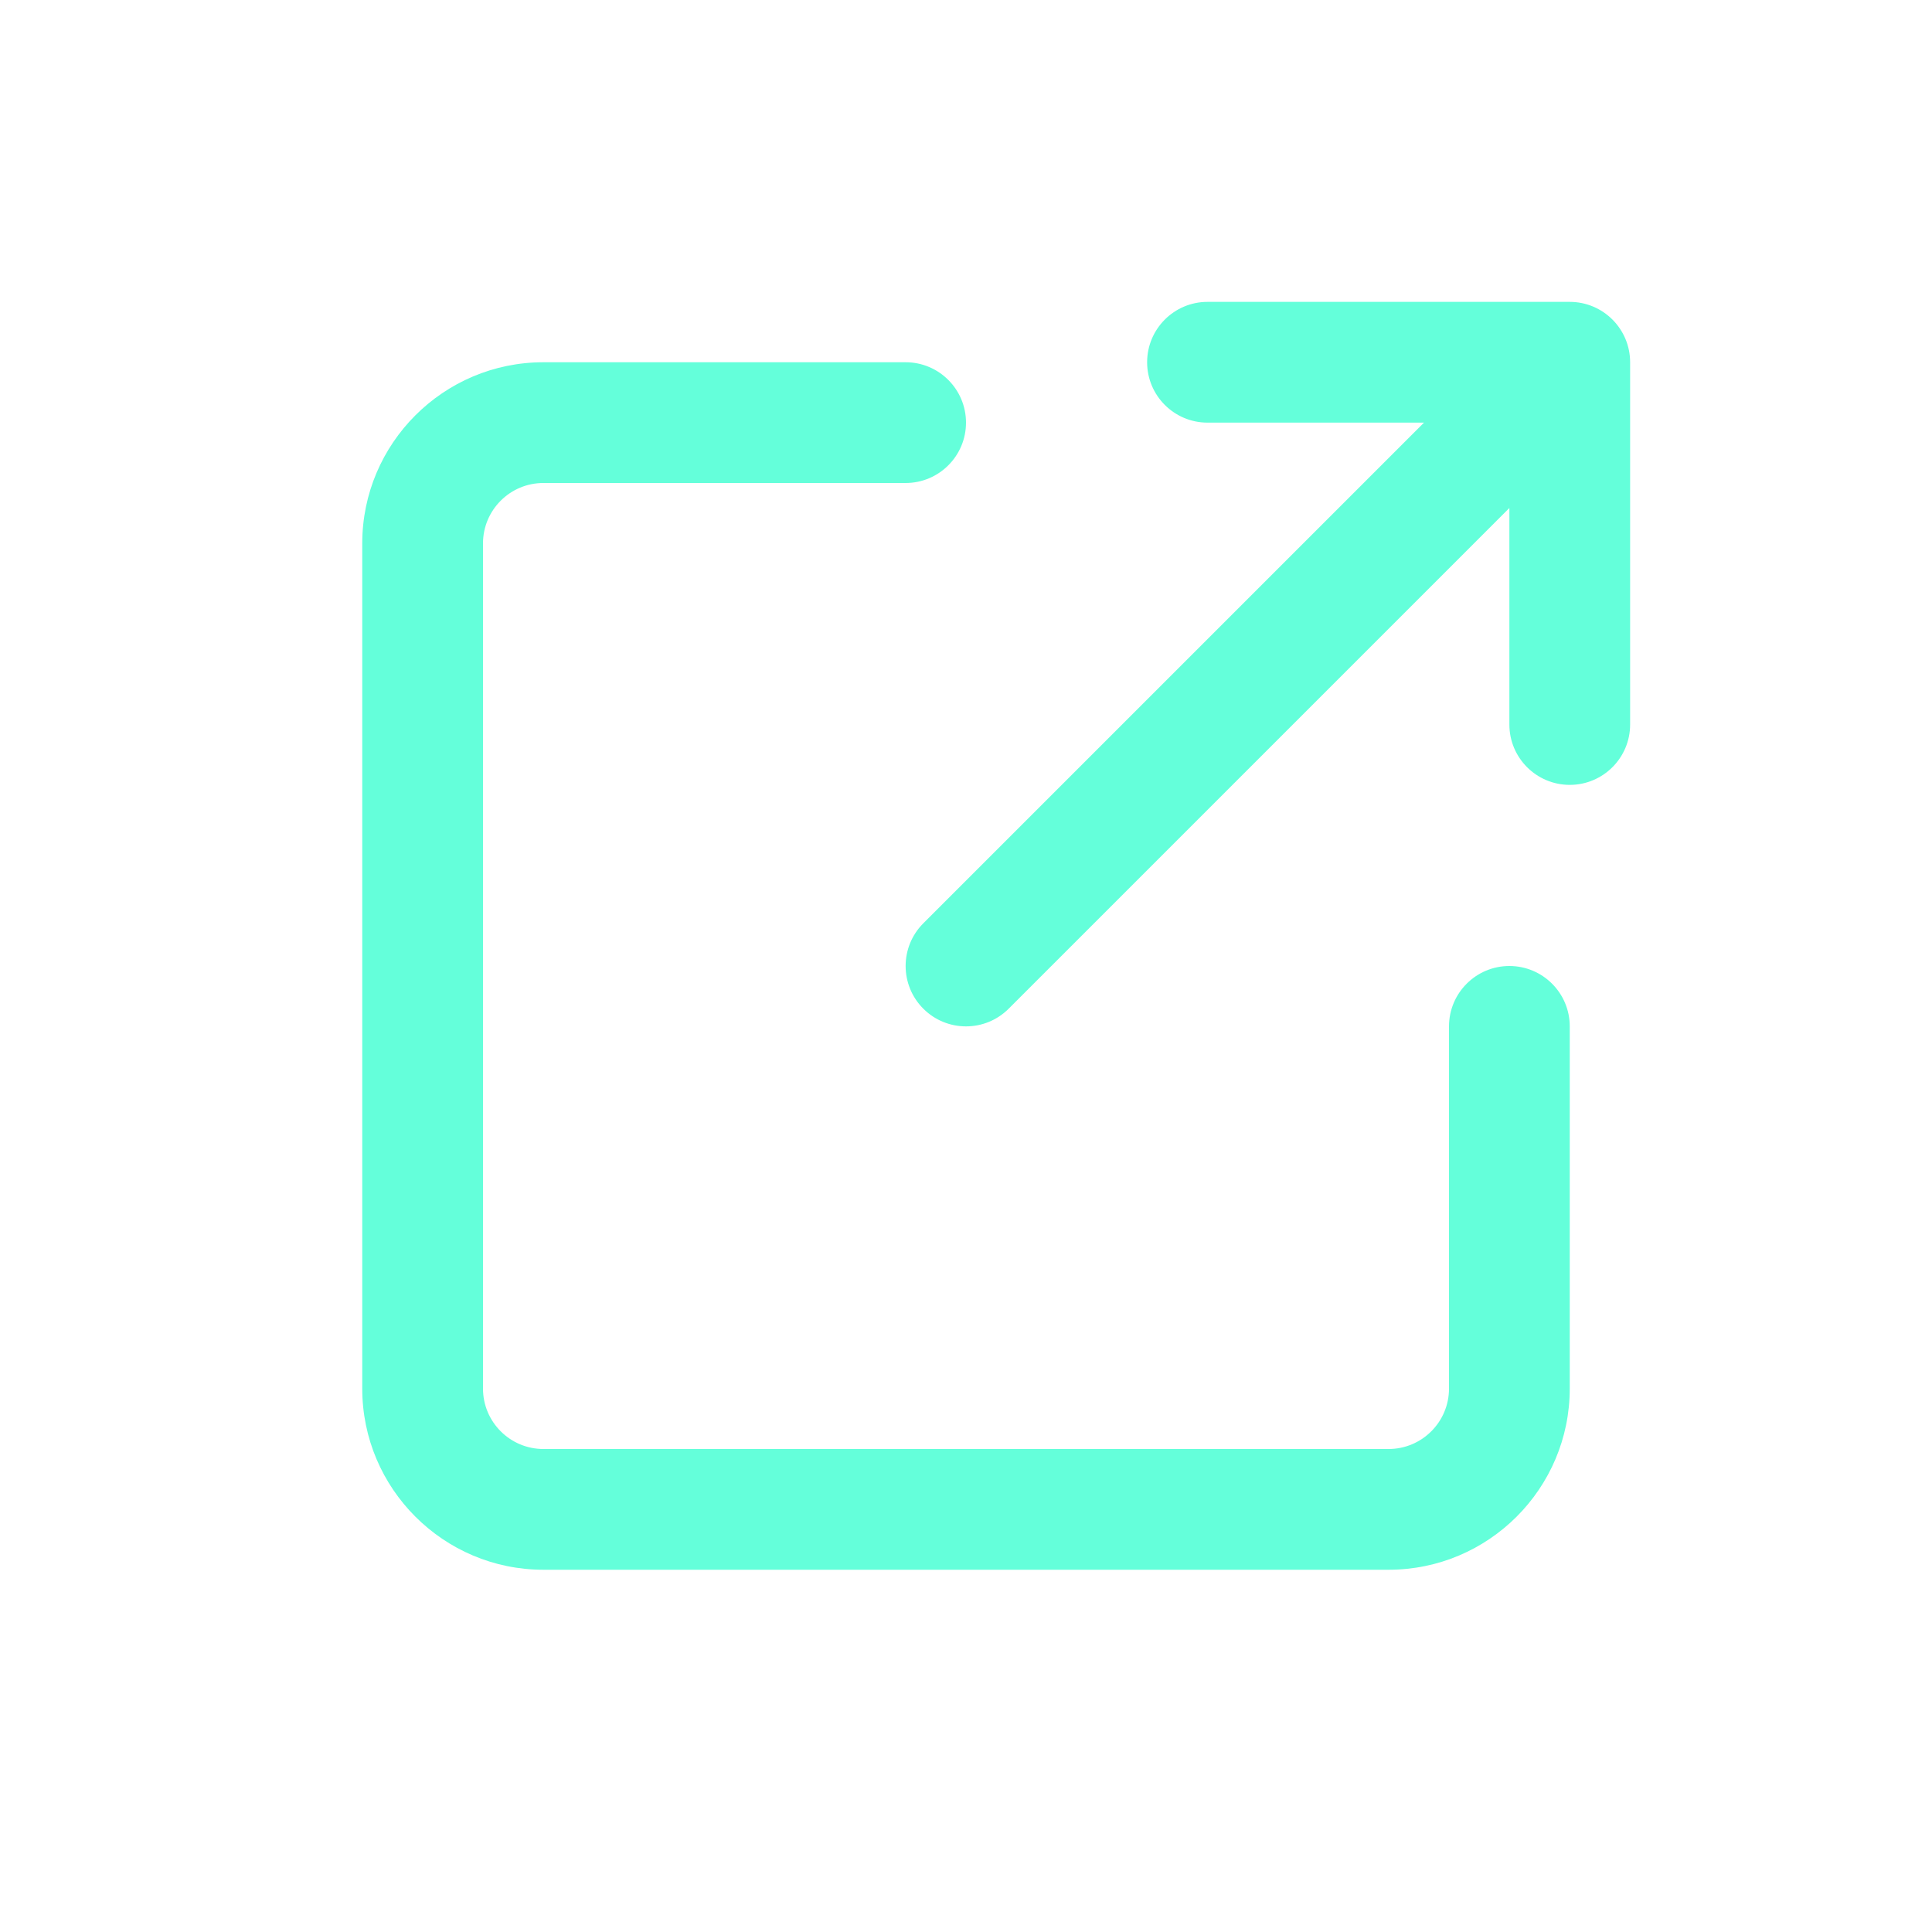
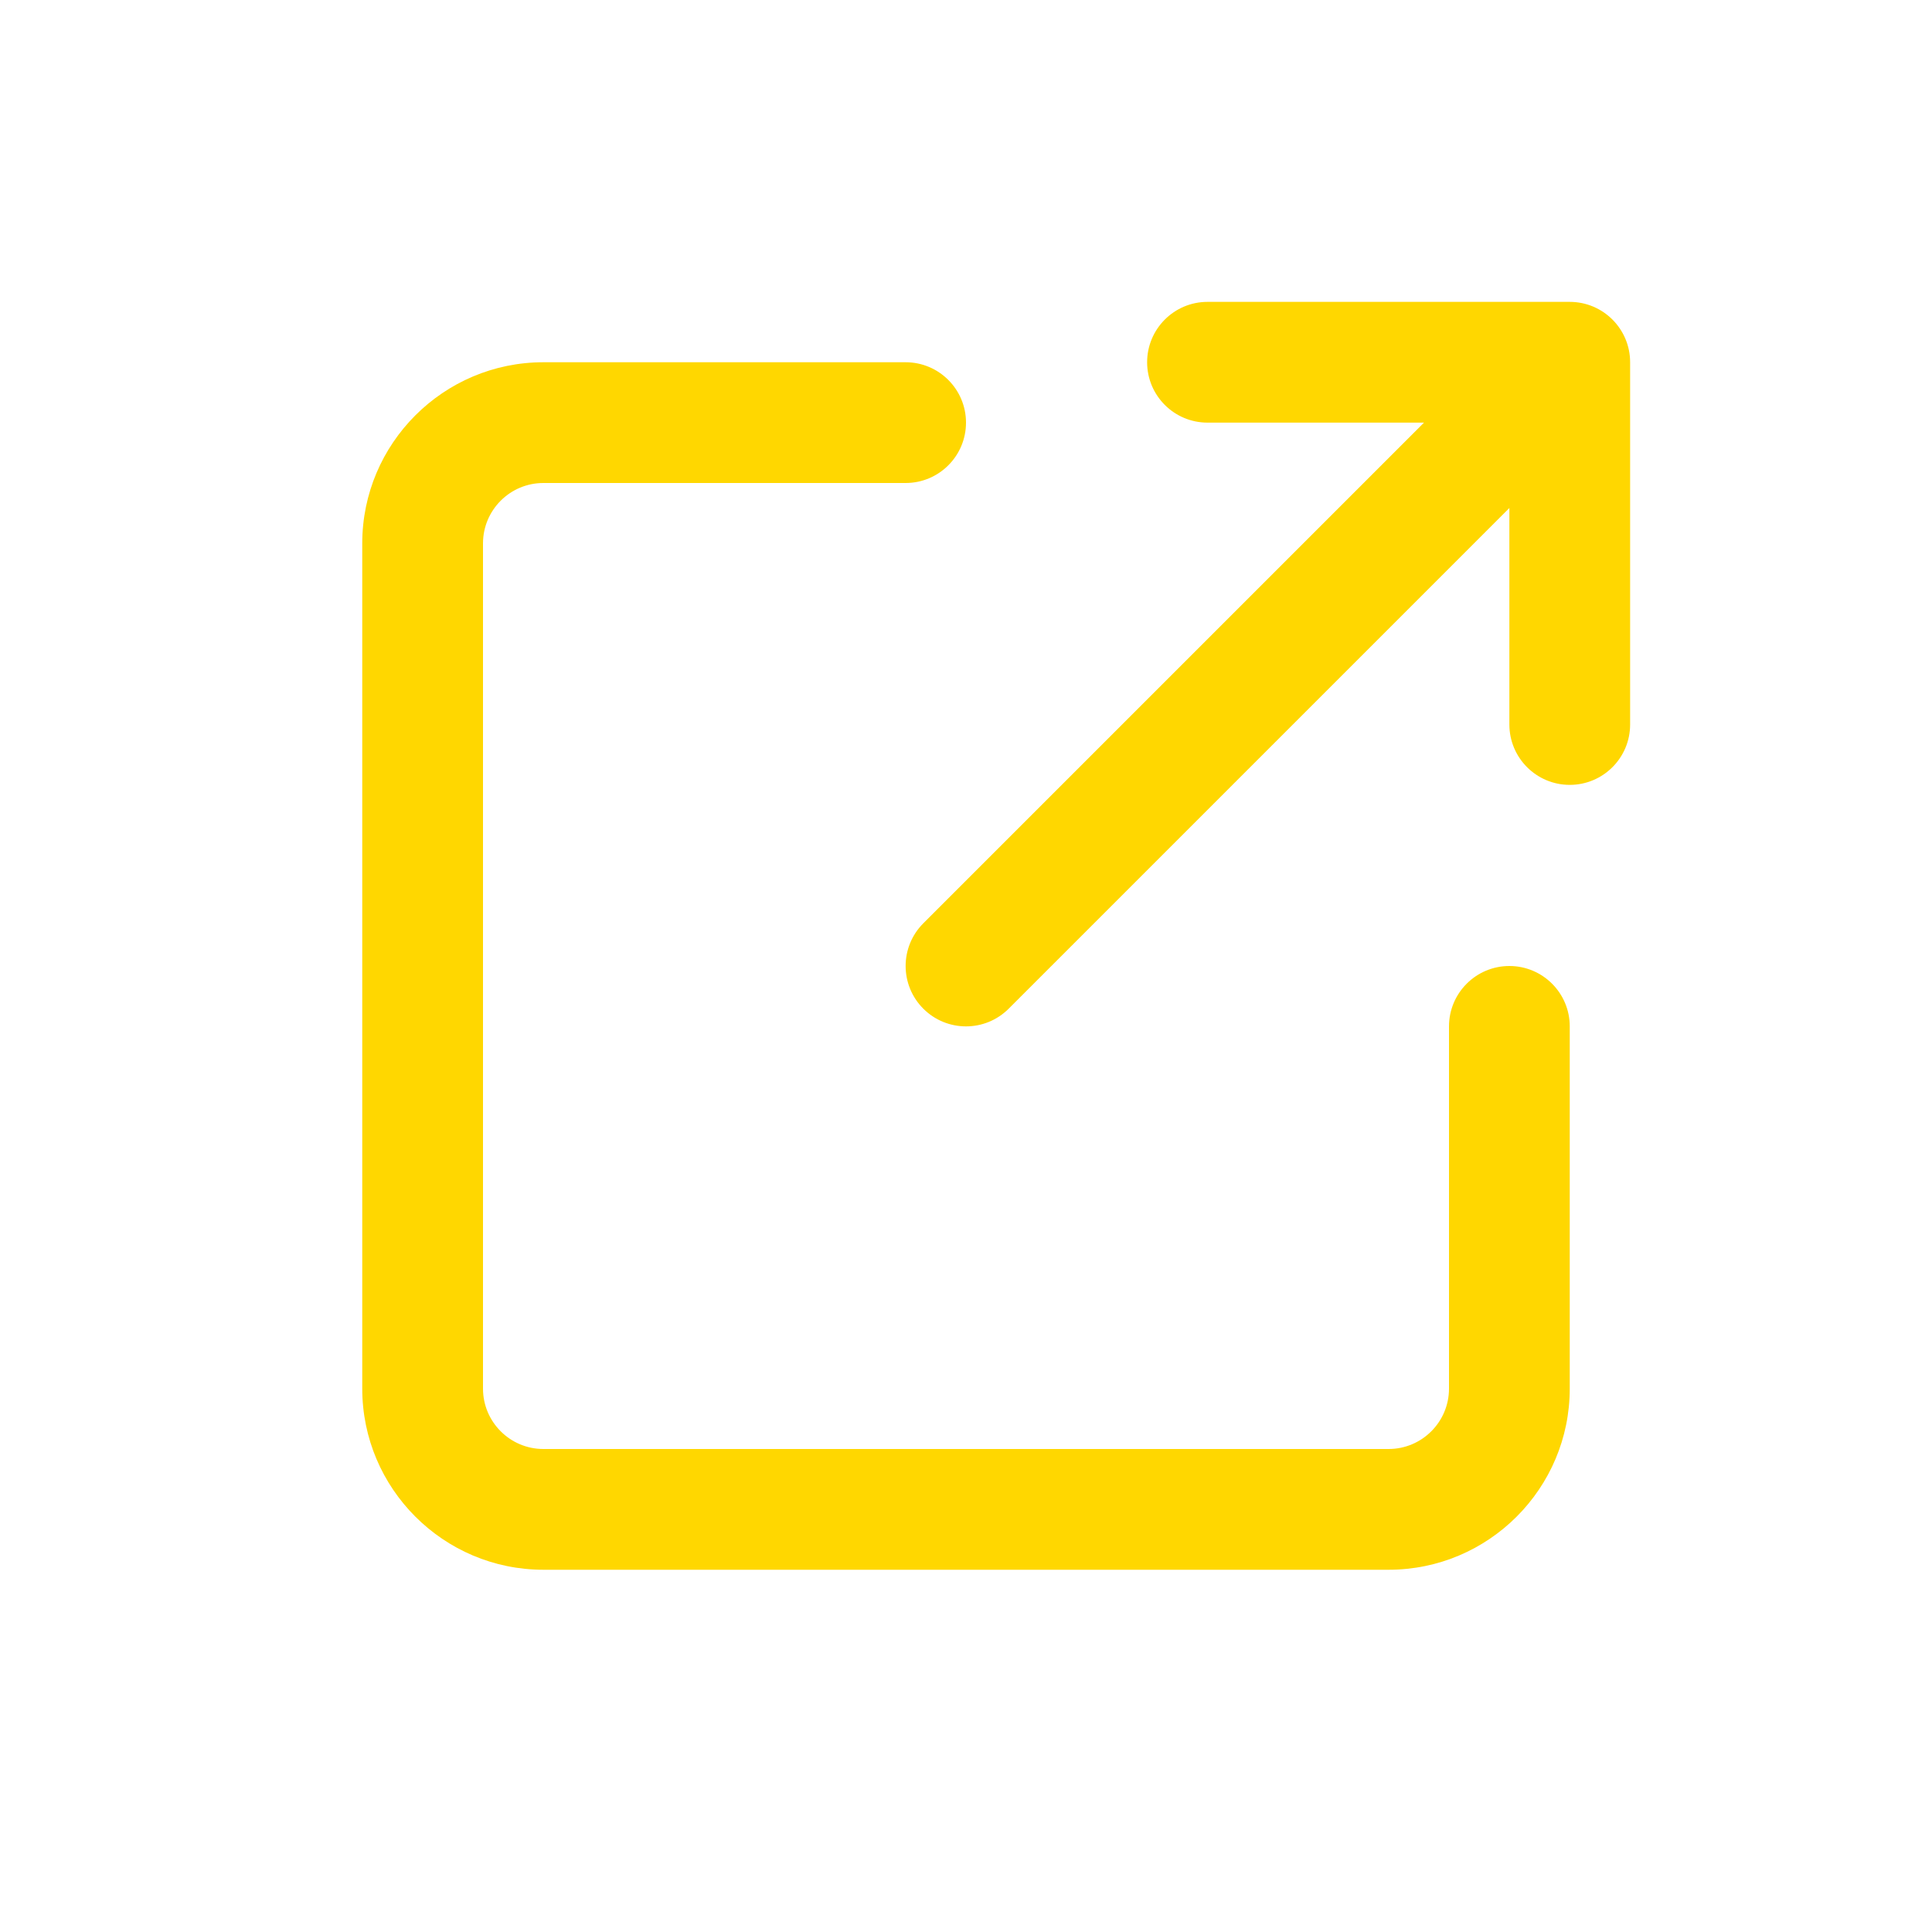
- <svg xmlns="http://www.w3.org/2000/svg" fill="#64ffda" viewBox="0 0 64 64" width="48px" height="48px">
+ <svg xmlns="http://www.w3.org/2000/svg" fill="#FFD700" viewBox="0 0 64 64" width="48px" height="48px">
  <path d="M 40 10 C 38.896 10 38 10.896 38 12 C 38 13.104 38.896 14 40 14 L 47.172 14 L 30.586 30.586 C 29.805 31.367 29.805 32.633 30.586 33.414 C 30.977 33.805 31.488 34 32 34 C 32.512 34 33.023 33.805 33.414 33.414 L 50 16.828 L 50 24 C 50 25.104 50.896 26 52 26 C 53.104 26 54 25.104 54 24 L 54 12 C 54 10.896 53.104 10 52 10 L 40 10 z M 18 12 C 14.691 12 12 14.691 12 18 L 12 46 C 12 49.309 14.691 52 18 52 L 46 52 C 49.309 52 52 49.309 52 46 L 52 34 C 52 32.896 51.104 32 50 32 C 48.896 32 48 32.896 48 34 L 48 46 C 48 47.103 47.103 48 46 48 L 18 48 C 16.897 48 16 47.103 16 46 L 16 18 C 16 16.897 16.897 16 18 16 L 30 16 C 31.104 16 32 15.104 32 14 C 32 12.896 31.104 12 30 12 L 18 12 z" />
</svg>
